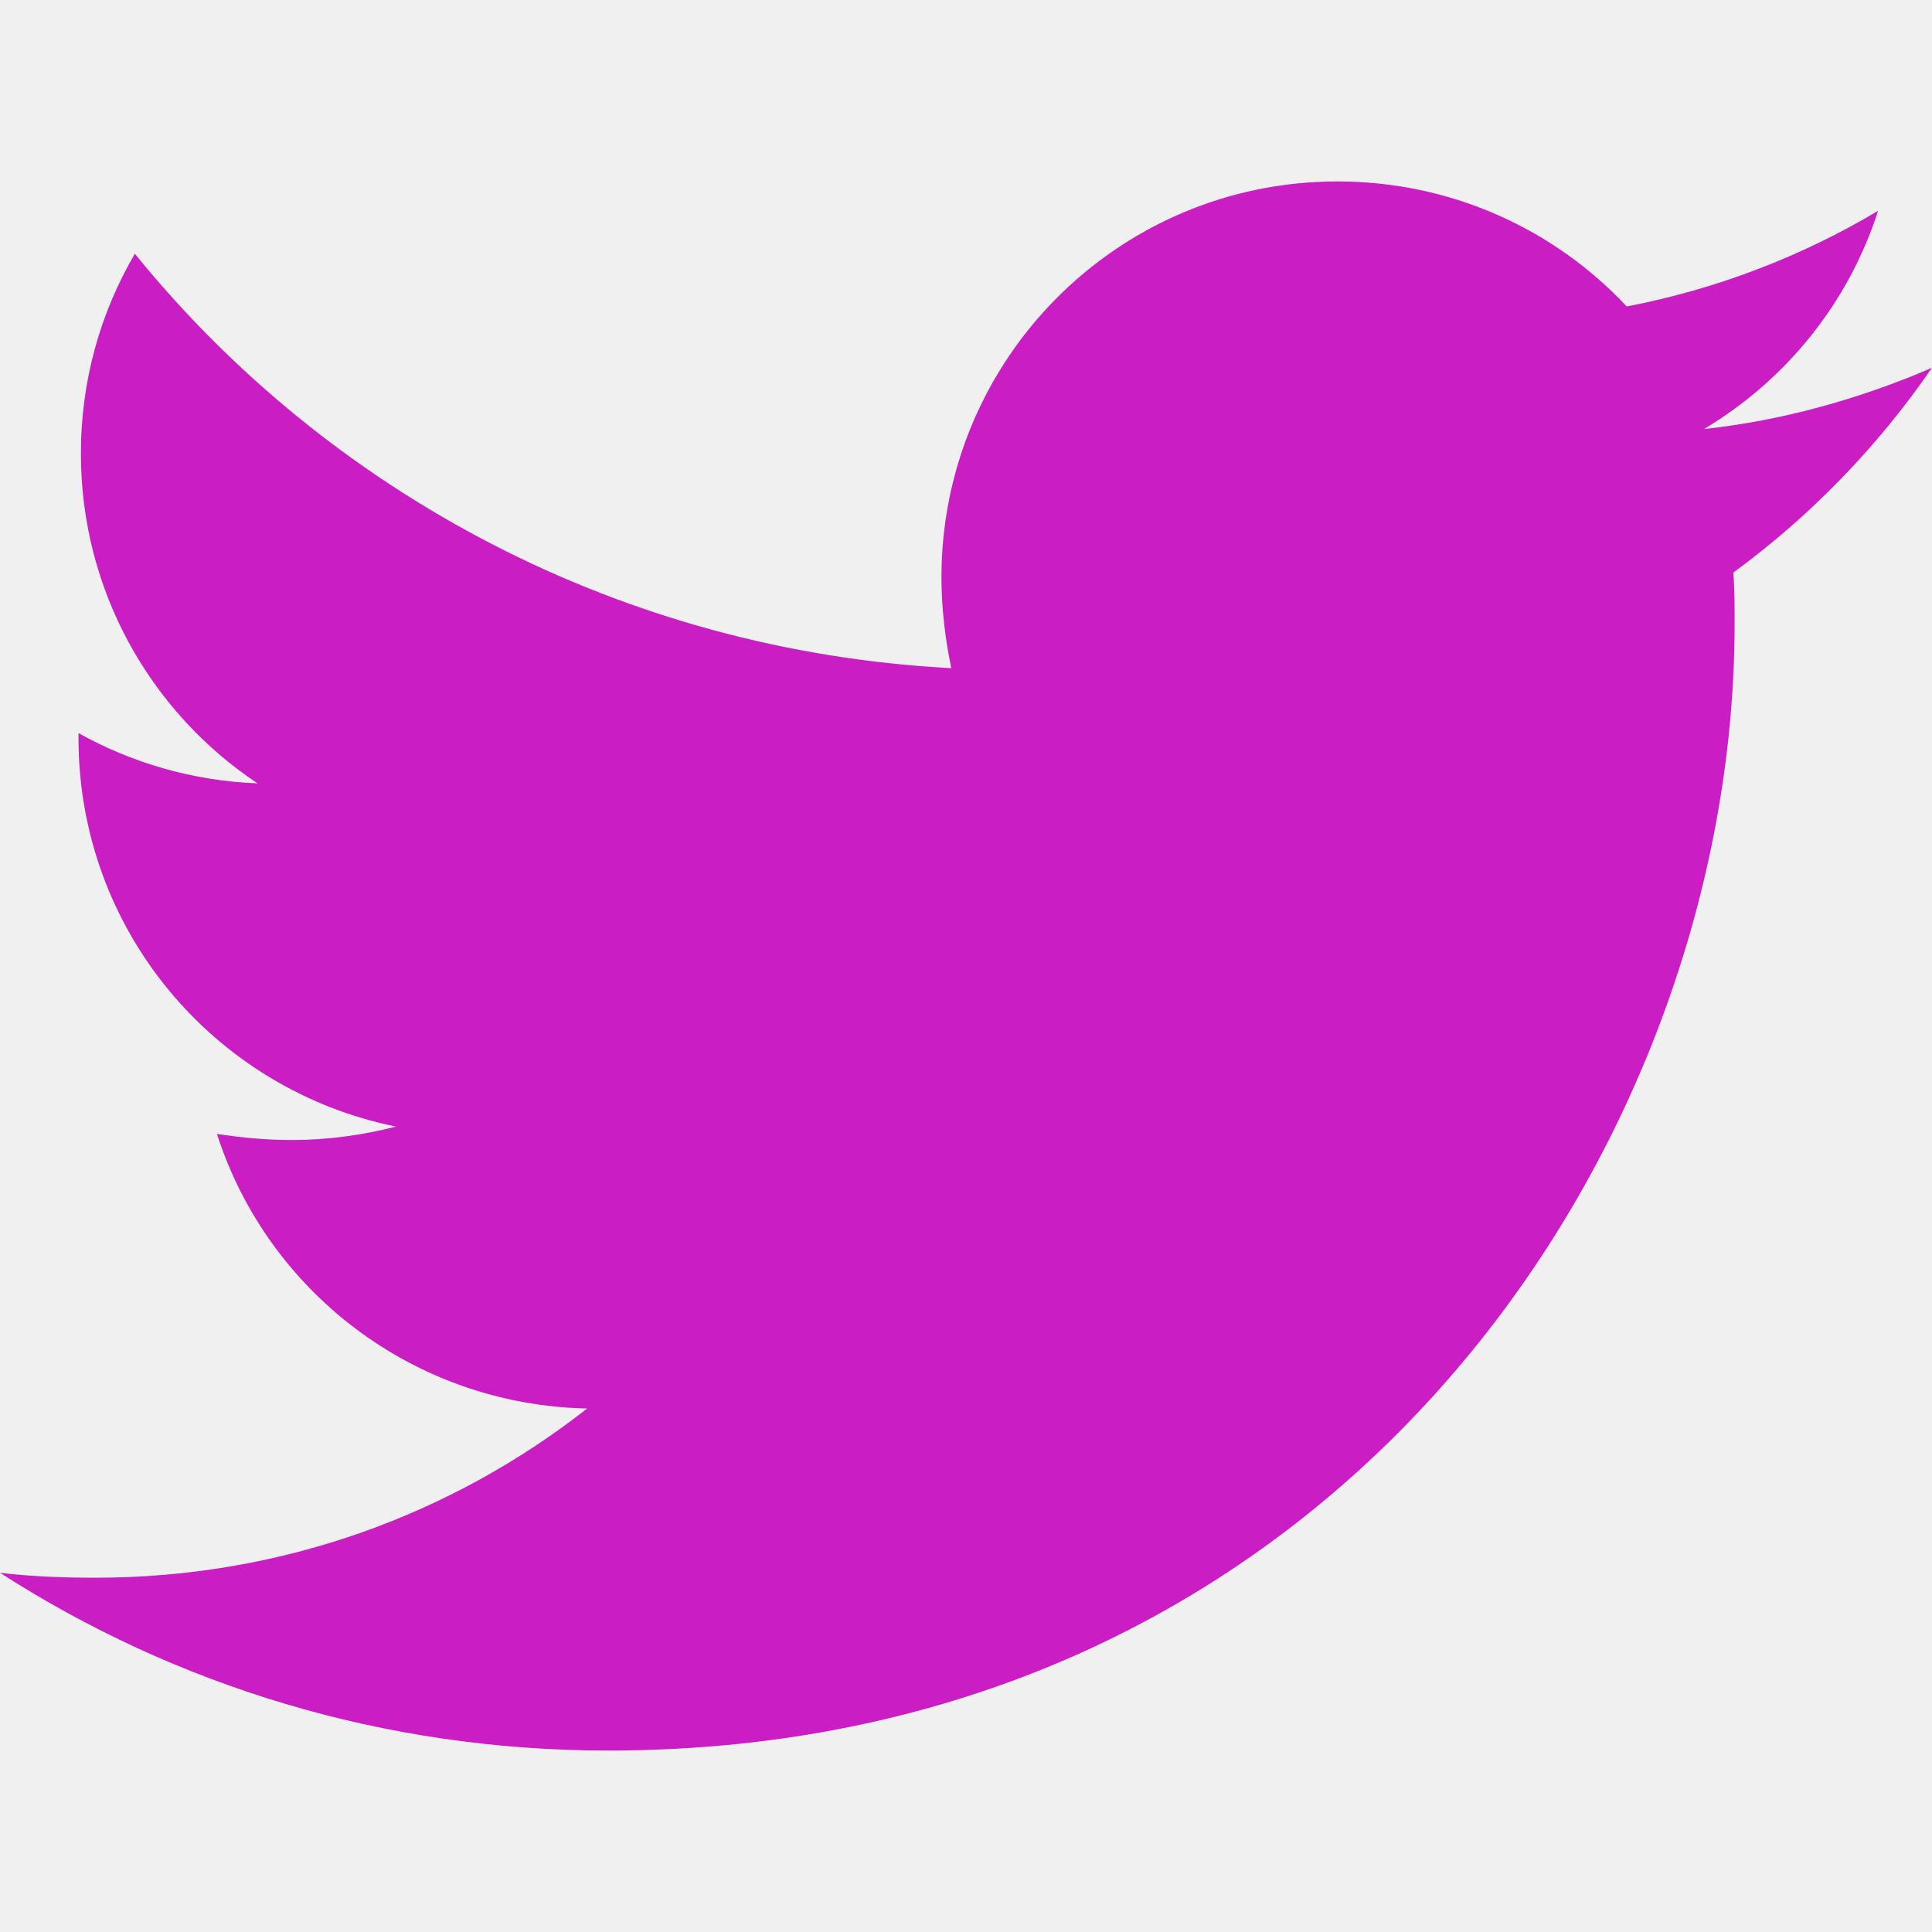
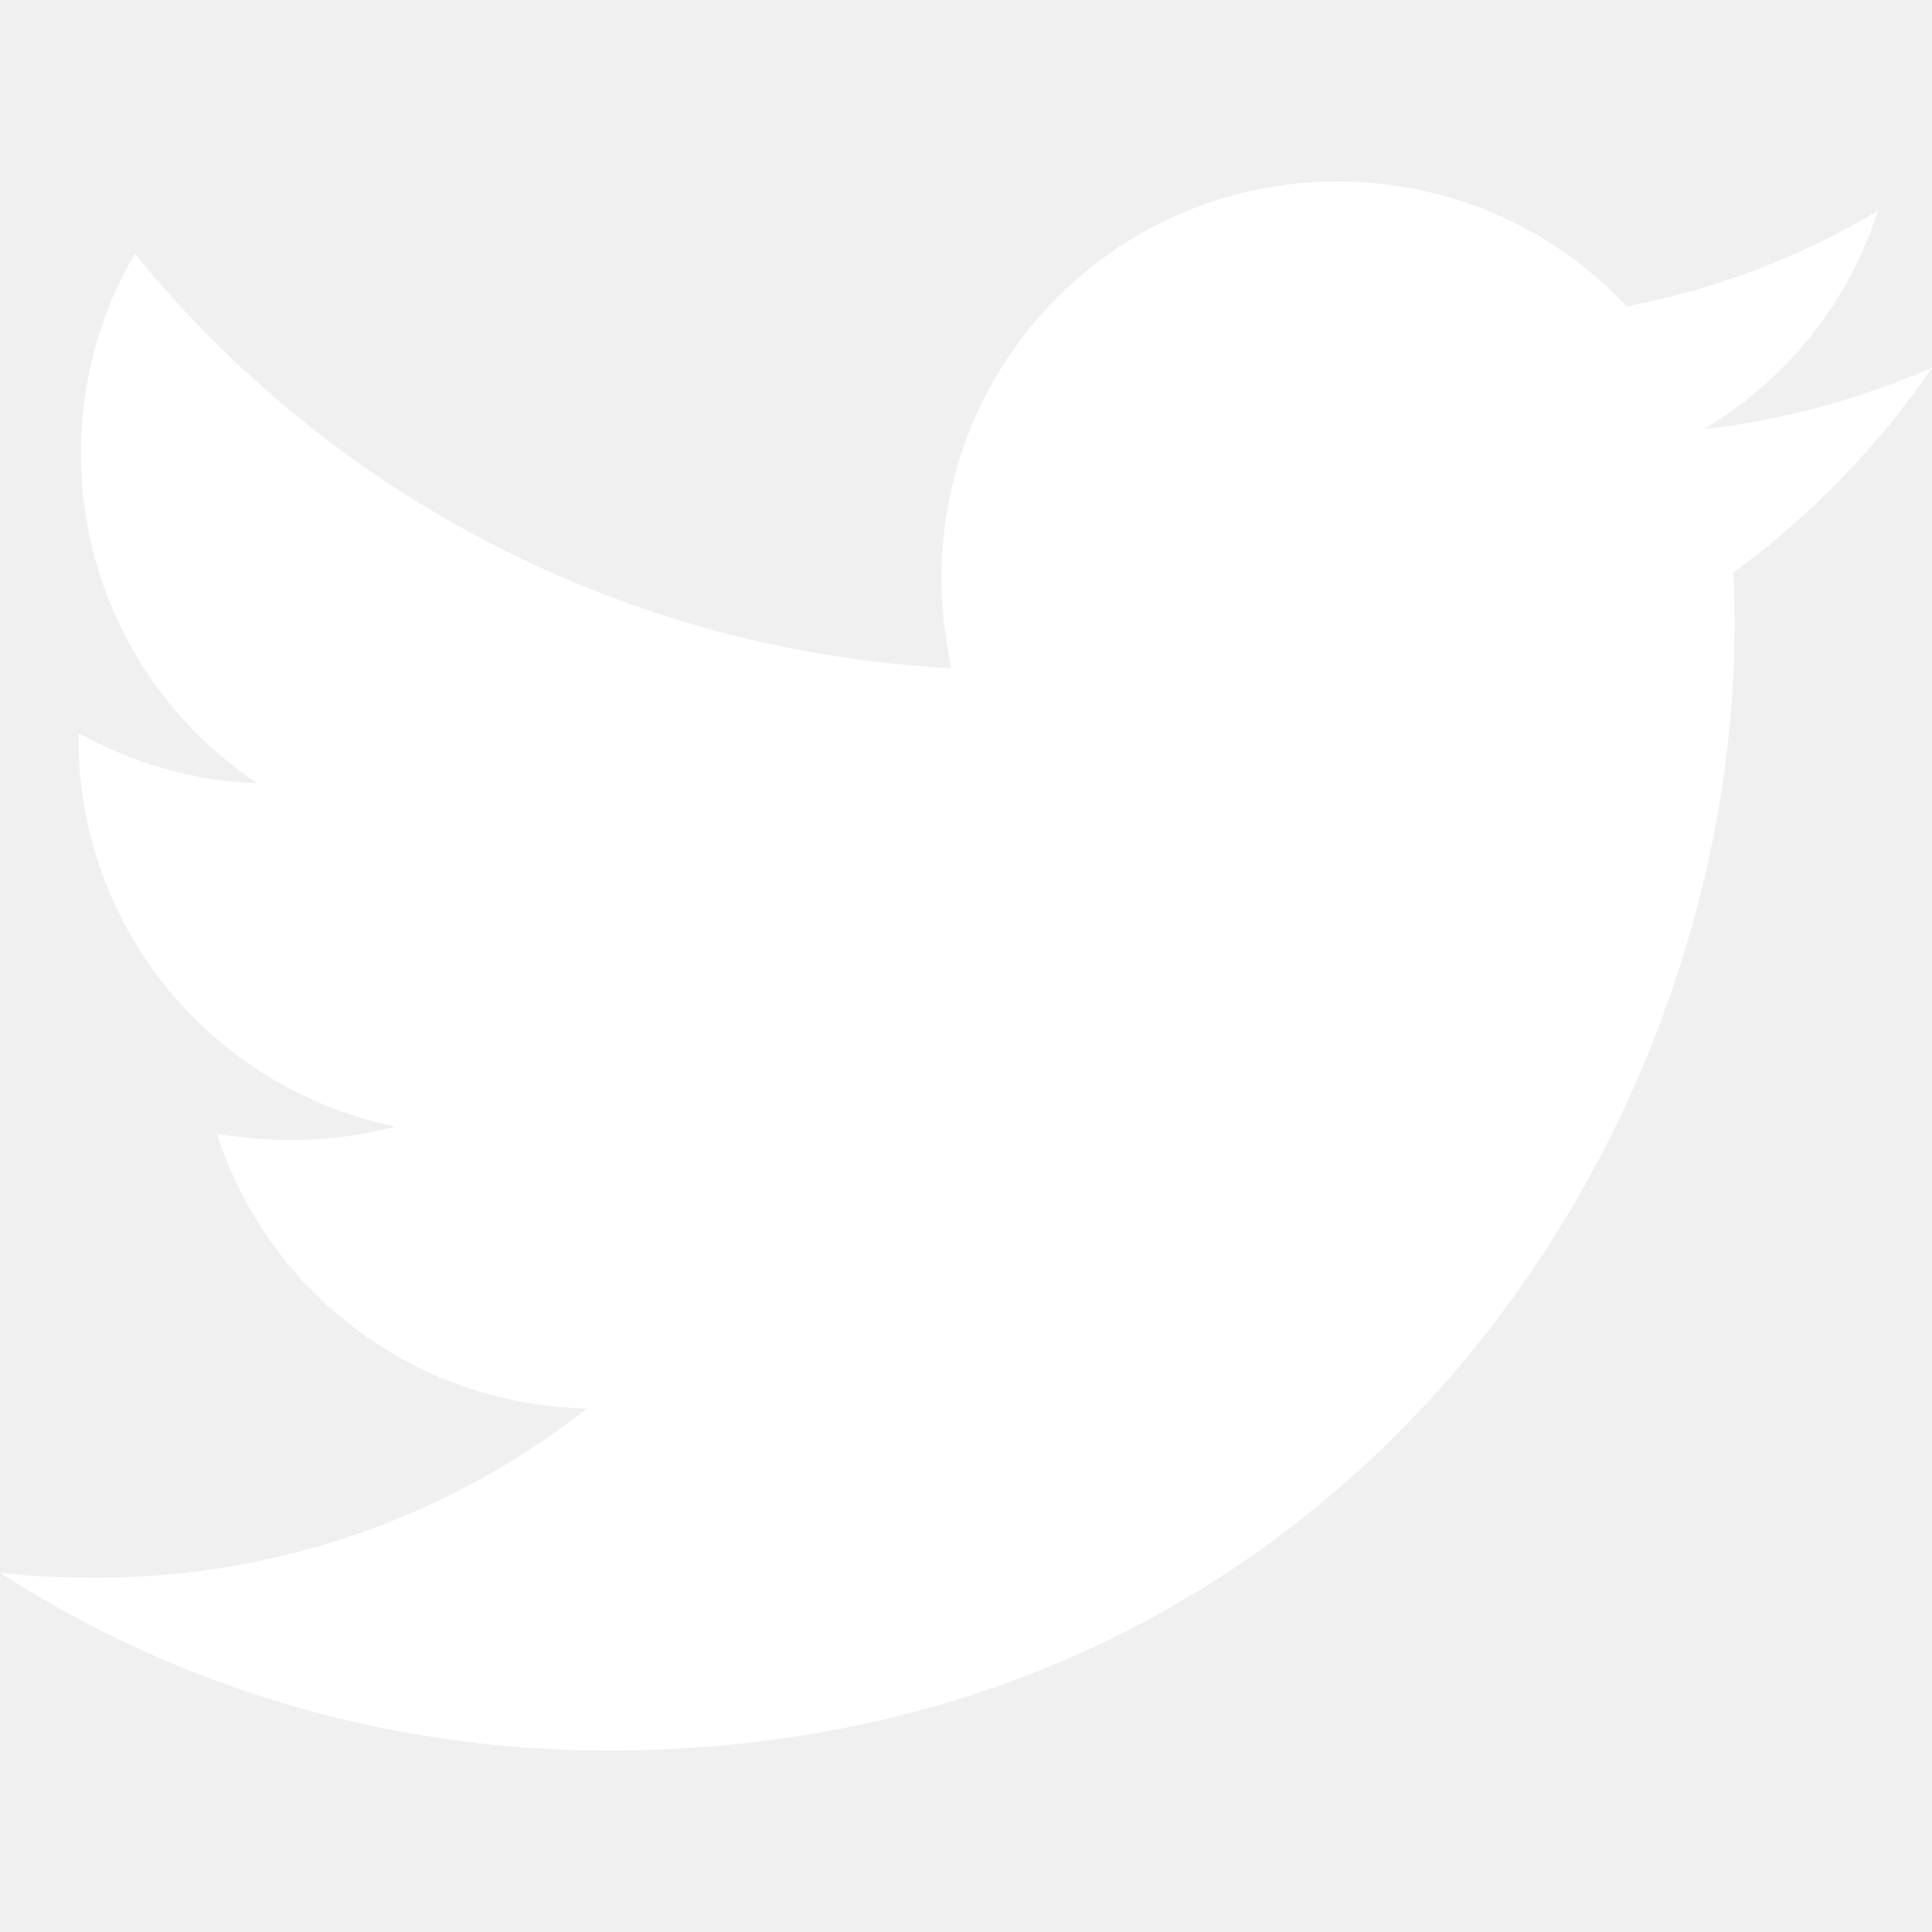
<svg xmlns="http://www.w3.org/2000/svg" xmlns:xlink="http://www.w3.org/1999/xlink" width="24px" height="24px" viewBox="0 0 24 24" version="1.1">
  <defs>
    <path d="M21.533,7.112 C21.548,7.325 21.548,7.538 21.548,7.751 C21.548,14.254 16.599,21.746 7.553,21.746 C4.766,21.746 2.178,20.939 0,19.538 C0.396,19.584 0.777,19.599 1.188,19.599 C3.487,19.599 5.604,18.822 7.294,17.497 C5.132,17.452 3.32,16.036 2.695,14.086 C3,14.132 3.305,14.162 3.624,14.162 C4.066,14.162 4.508,14.101 4.919,13.995 C2.665,13.538 0.975,11.558 0.975,9.168 L0.975,9.107 C1.629,9.472 2.391,9.701 3.198,9.731 C1.873,8.848 1.005,7.34 1.005,5.635 C1.005,4.721 1.249,3.883 1.675,3.152 C4.096,6.137 7.736,8.086 11.817,8.3 C11.741,7.934 11.695,7.553 11.695,7.173 C11.695,4.462 13.888,2.254 16.614,2.254 C18.03,2.254 19.31,2.848 20.208,3.807 C21.32,3.594 22.386,3.183 23.33,2.619 C22.964,3.761 22.188,4.721 21.167,5.33 C22.157,5.223 23.117,4.949 24,4.569 C23.33,5.543 22.492,6.411 21.533,7.112 Z" id="path-1" />
  </defs>
  <g id="Brands/twitter" stroke="none" stroke-width="1" fill="none" fill-rule="evenodd">
    <mask id="mask-2" fill="white">
      <use xlink:href="#path-1" />
    </mask>
-     <g id="Mask" />
-     <g id="Color/Black" mask="url(#mask-2)" fill="#CA1EC4">
-       <rect id="Black" x="0" y="0" width="24" height="24" />
-     </g>
+     <use id="Mask" fill="#FFFFFF" xlink:href="#path-1" />
  </g>
</svg>
